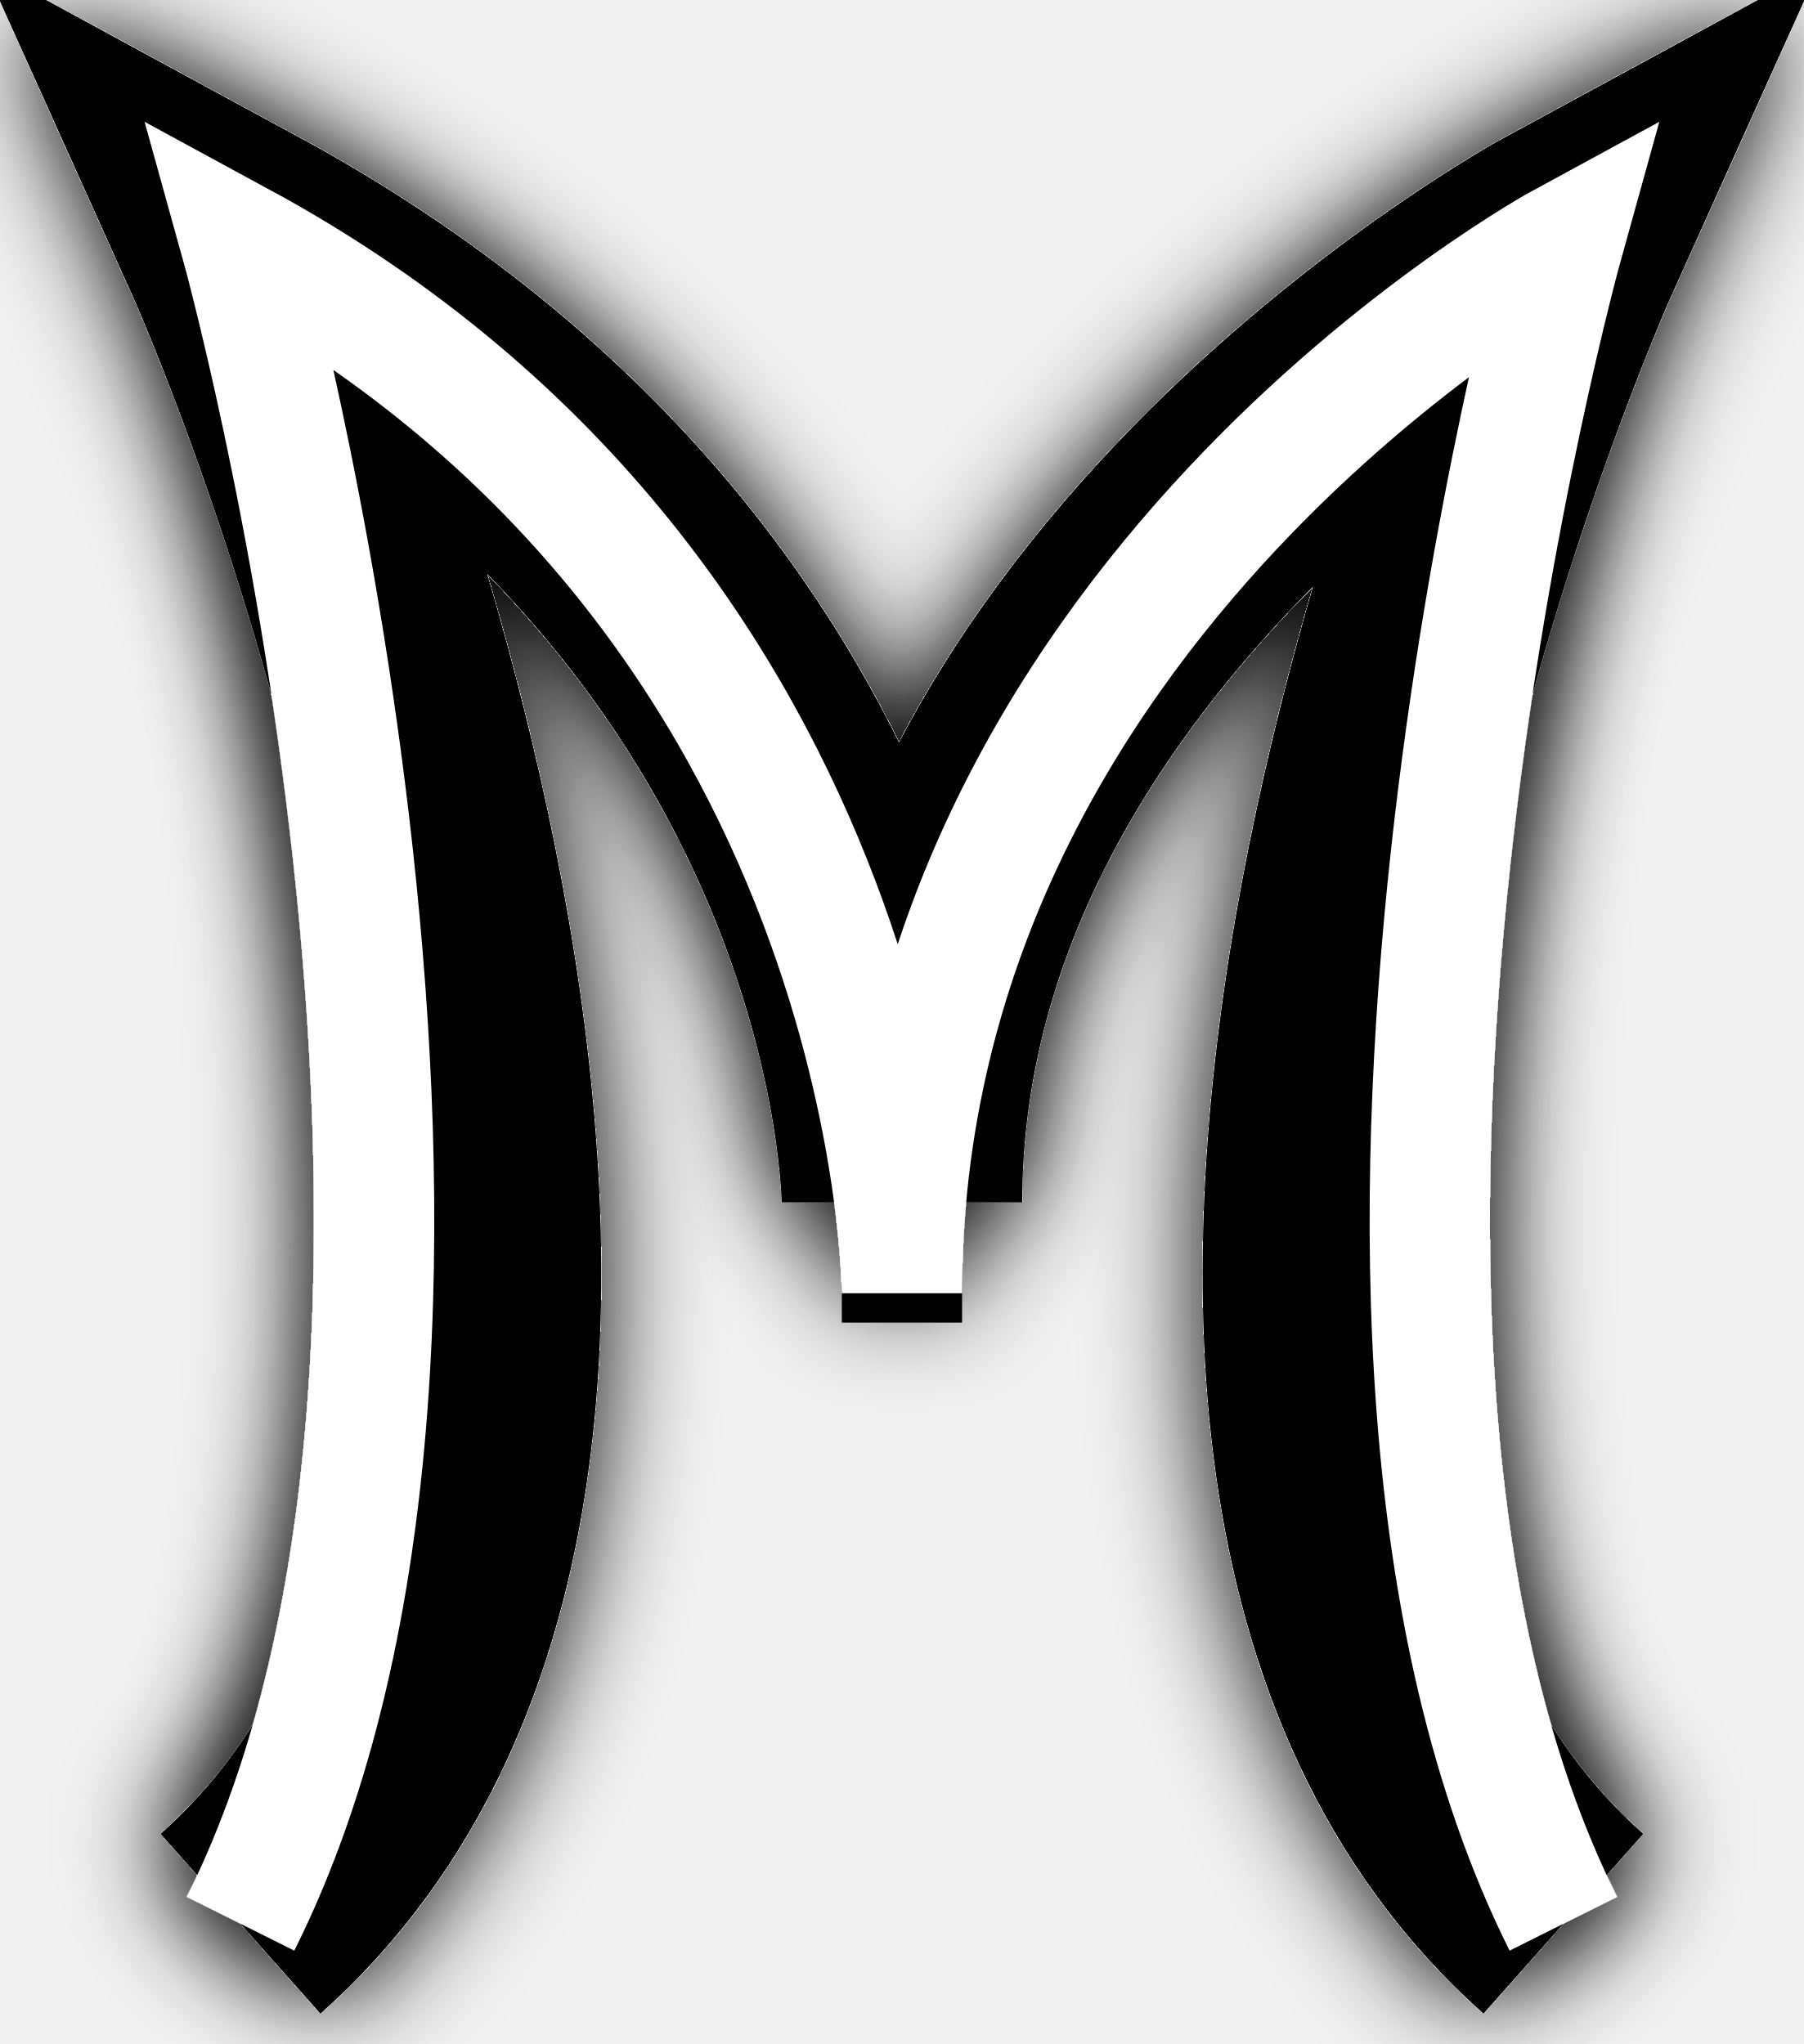
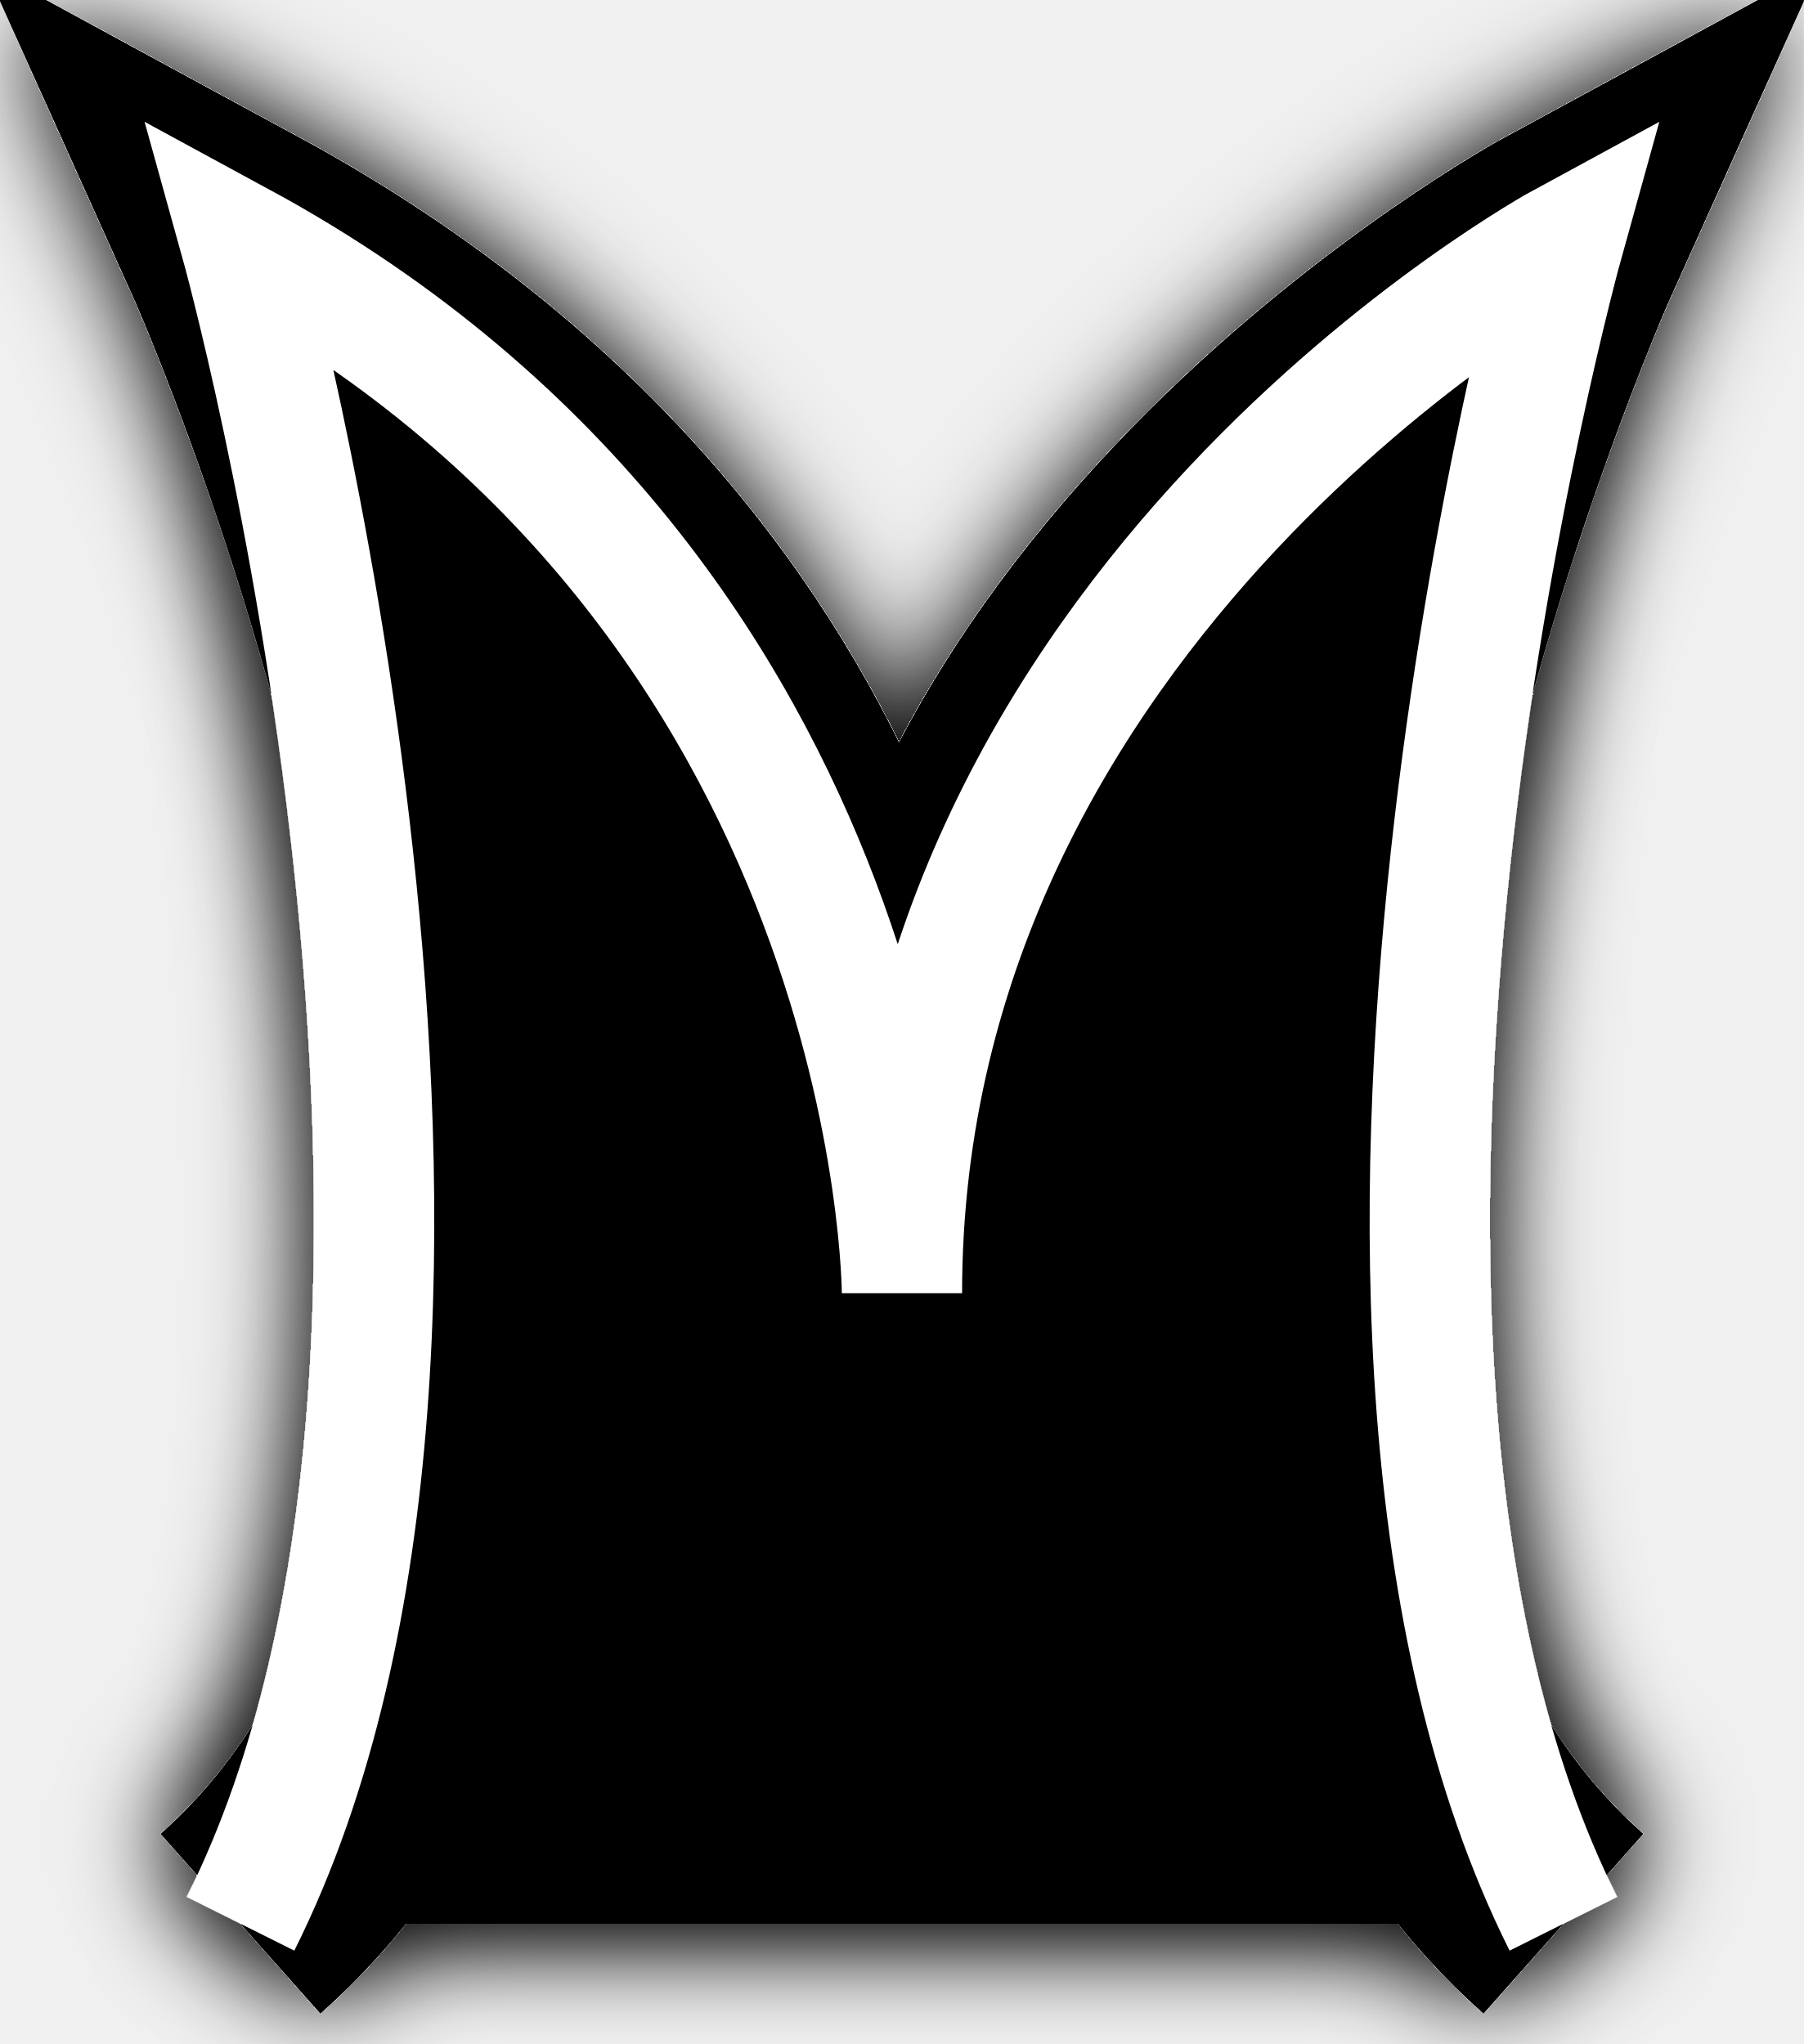
- <svg xmlns="http://www.w3.org/2000/svg" width="15" height="17" viewBox="0 0 15 17" fill="none">
+ <svg xmlns="http://www.w3.org/2000/svg" width="15" height="17" viewBox="0 0 15 17">
  <g clip-path="url(#clip0_184_27)">
    <line x1="7.5" y1="9" x2="7.5" y2="11" stroke="black" />
    <g filter="url(#filter0_d_184_27)">
      <path d="M2 16C6.5 12 2 2.015 2 2.015C7.5 5 7.5 10 7.5 10C7.5 5 13 2.015 13 2.015C13 2.015 8.5 12 13 16" stroke="black" stroke-width="2" />
    </g>
    <g filter="url(#filter1_d_184_27)">
      <path d="M2 16C4.5 11 2 2.015 2 2.015C7.5 5 7.5 10.756 7.5 10.756C7.5 5 13 2.015 13 2.015C13 2.015 10.5 11 13 16" stroke="white" />
    </g>
  </g>
  <defs>
    <filter id="filter0_d_184_27" x="-1.031" y="-1.179" width="17.062" height="18.826" filterUnits="userSpaceOnUse" color-interpolation-filters="sRGB">
      <feFlood flood-opacity="0" result="BackgroundImageFix" />
      <feColorMatrix in="SourceAlpha" type="matrix" values="0 0 0 0 0 0 0 0 0 0 0 0 0 0 0 0 0 0 127 0" result="hardAlpha" />
      <feOffset />
      <feGaussianBlur stdDeviation="0.45" />
      <feComposite in2="hardAlpha" operator="out" />
      <feColorMatrix type="matrix" values="0 0 0 0 0 0 0 0 0 0 0 0 0 0 0 0 0 0 1 0" />
      <feBlend mode="normal" in2="BackgroundImageFix" result="effect1_dropShadow_184_27" />
      <feBlend mode="normal" in="SourceGraphic" in2="effect1_dropShadow_184_27" result="shape" />
    </filter>
    <filter id="filter1_d_184_27" x="0.302" y="0.113" width="14.396" height="17.01" filterUnits="userSpaceOnUse" color-interpolation-filters="sRGB">
      <feFlood flood-opacity="0" result="BackgroundImageFix" />
      <feColorMatrix in="SourceAlpha" type="matrix" values="0 0 0 0 0 0 0 0 0 0 0 0 0 0 0 0 0 0 127 0" result="hardAlpha" />
      <feOffset />
      <feGaussianBlur stdDeviation="0.45" />
      <feComposite in2="hardAlpha" operator="out" />
      <feColorMatrix type="matrix" values="0 0 0 0 0 0 0 0 0 0 0 0 0 0 0 0 0 0 1 0" />
      <feBlend mode="normal" in2="BackgroundImageFix" result="effect1_dropShadow_184_27" />
      <feBlend mode="normal" in="SourceGraphic" in2="effect1_dropShadow_184_27" result="shape" />
    </filter>
    <clipPath id="clip0_184_27">
      <rect width="15" height="17" fill="white" />
    </clipPath>
  </defs>
</svg>
